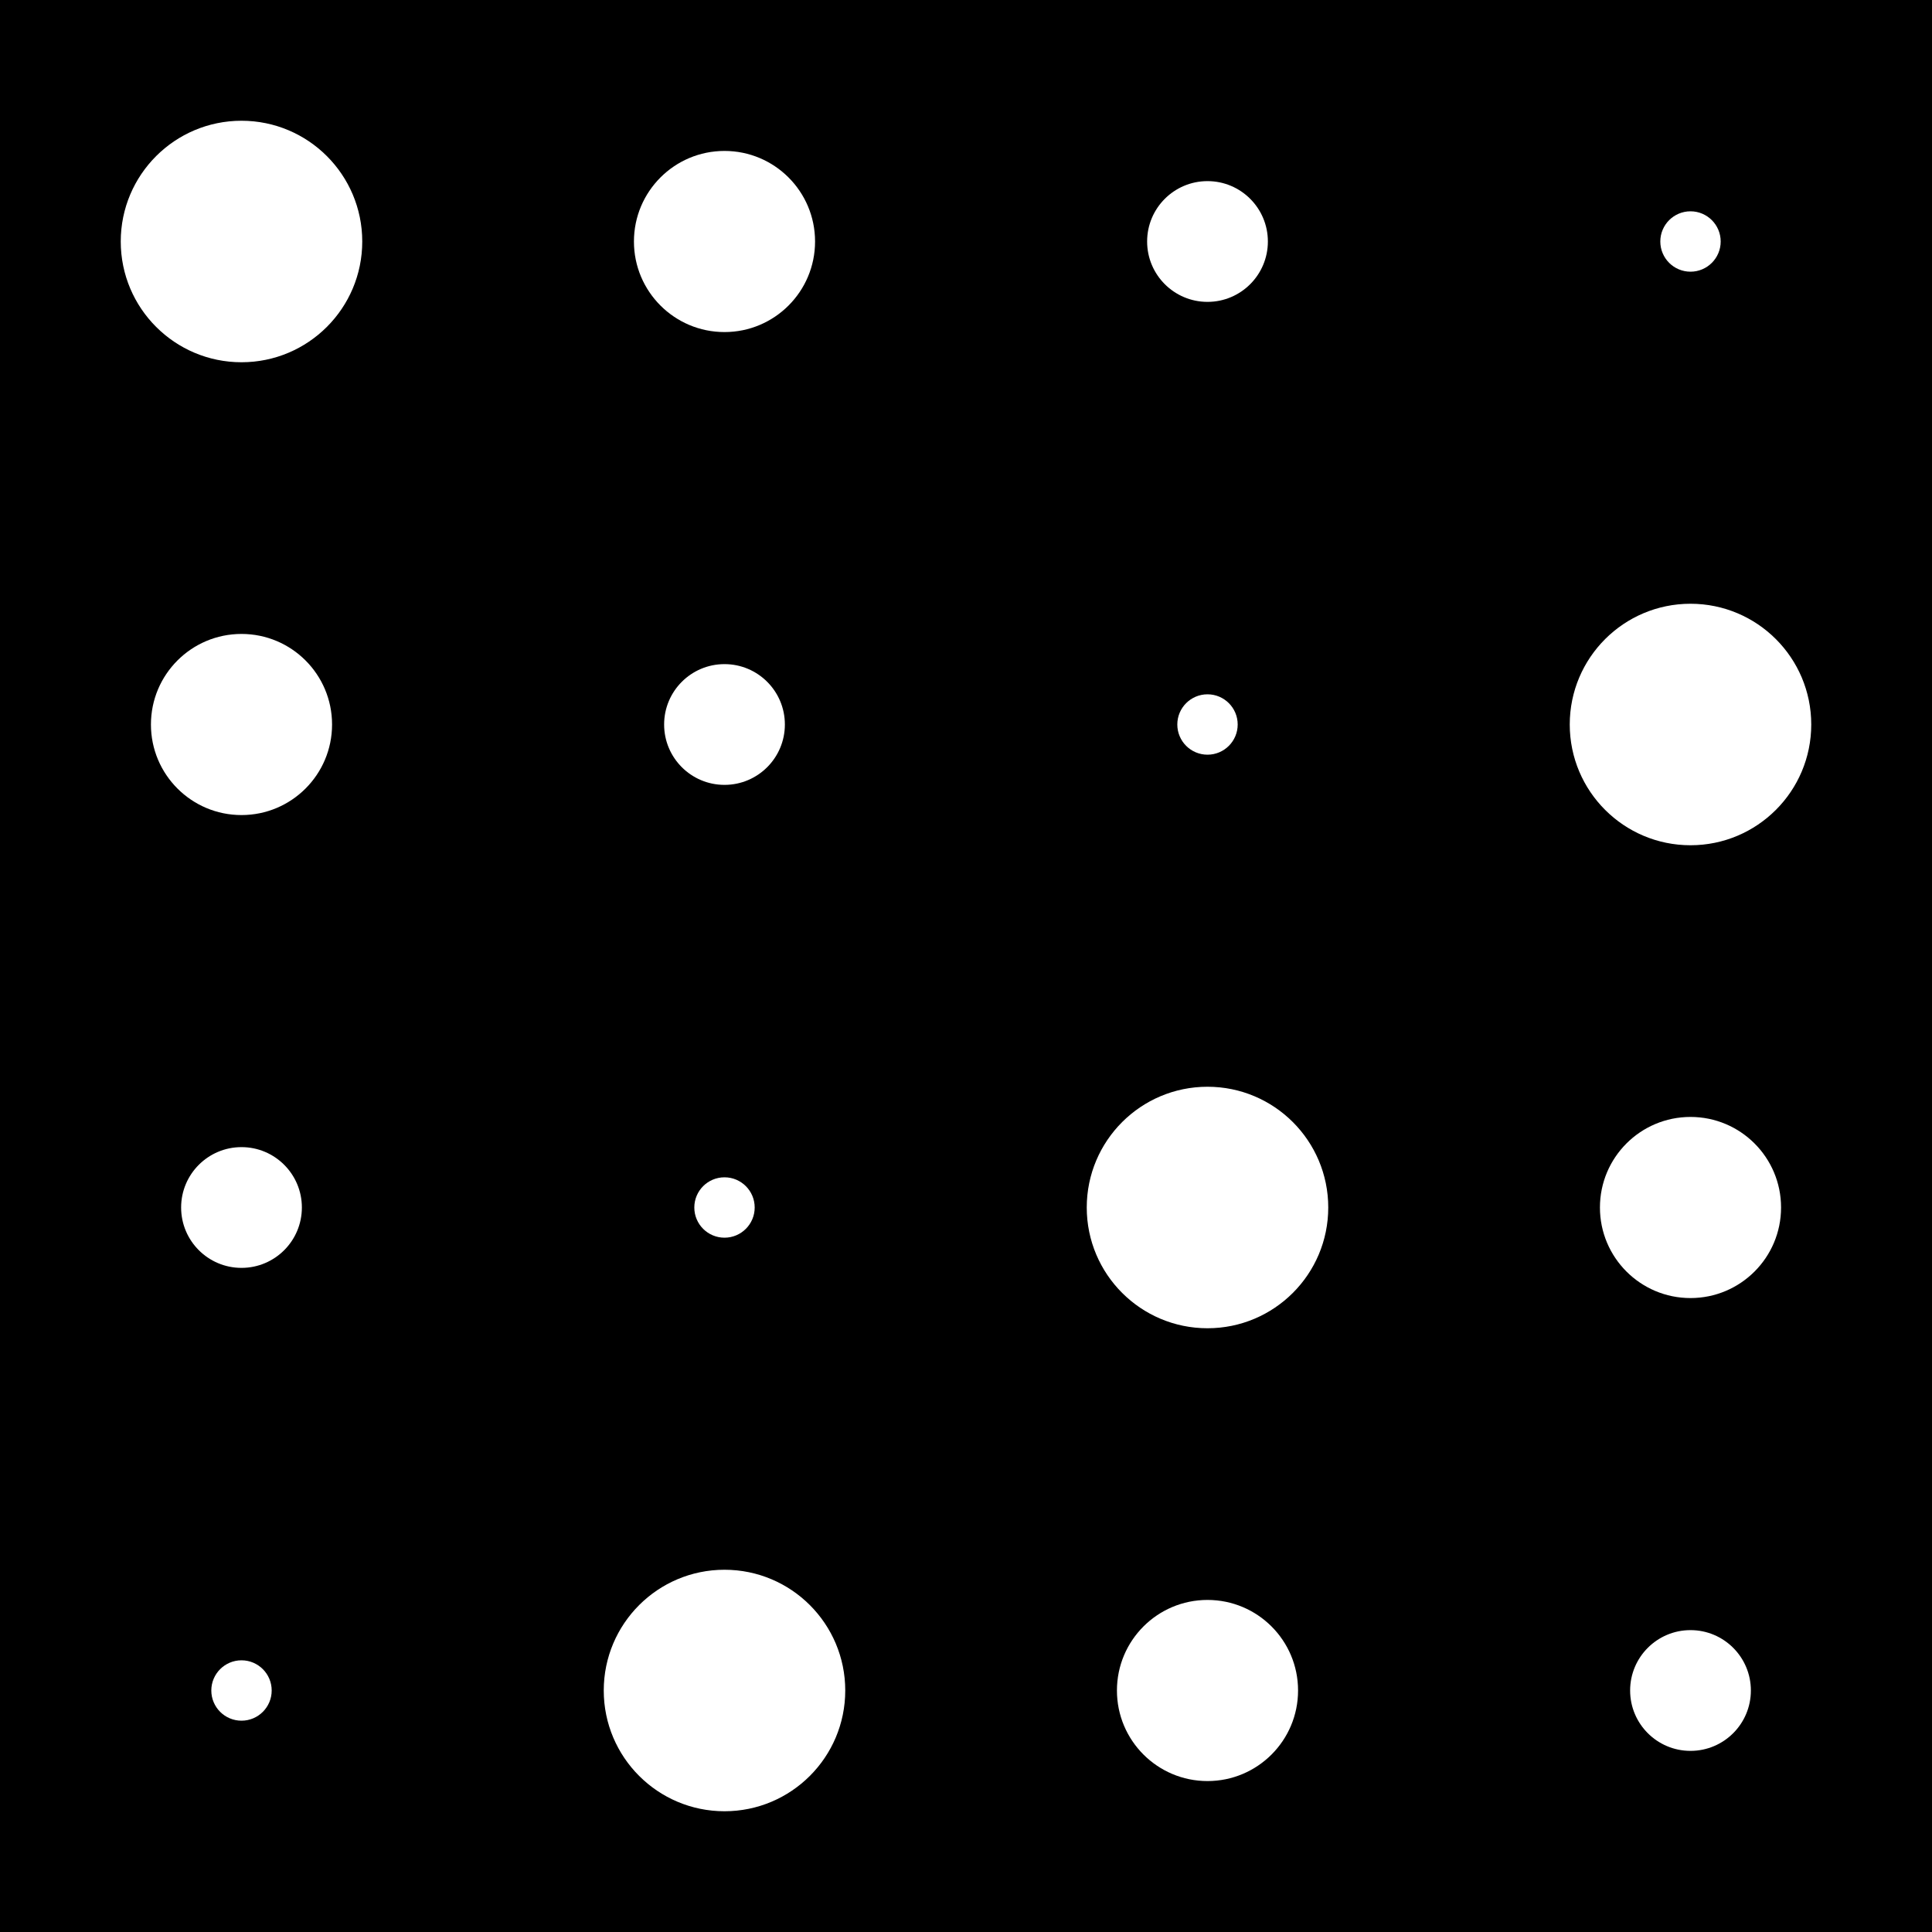
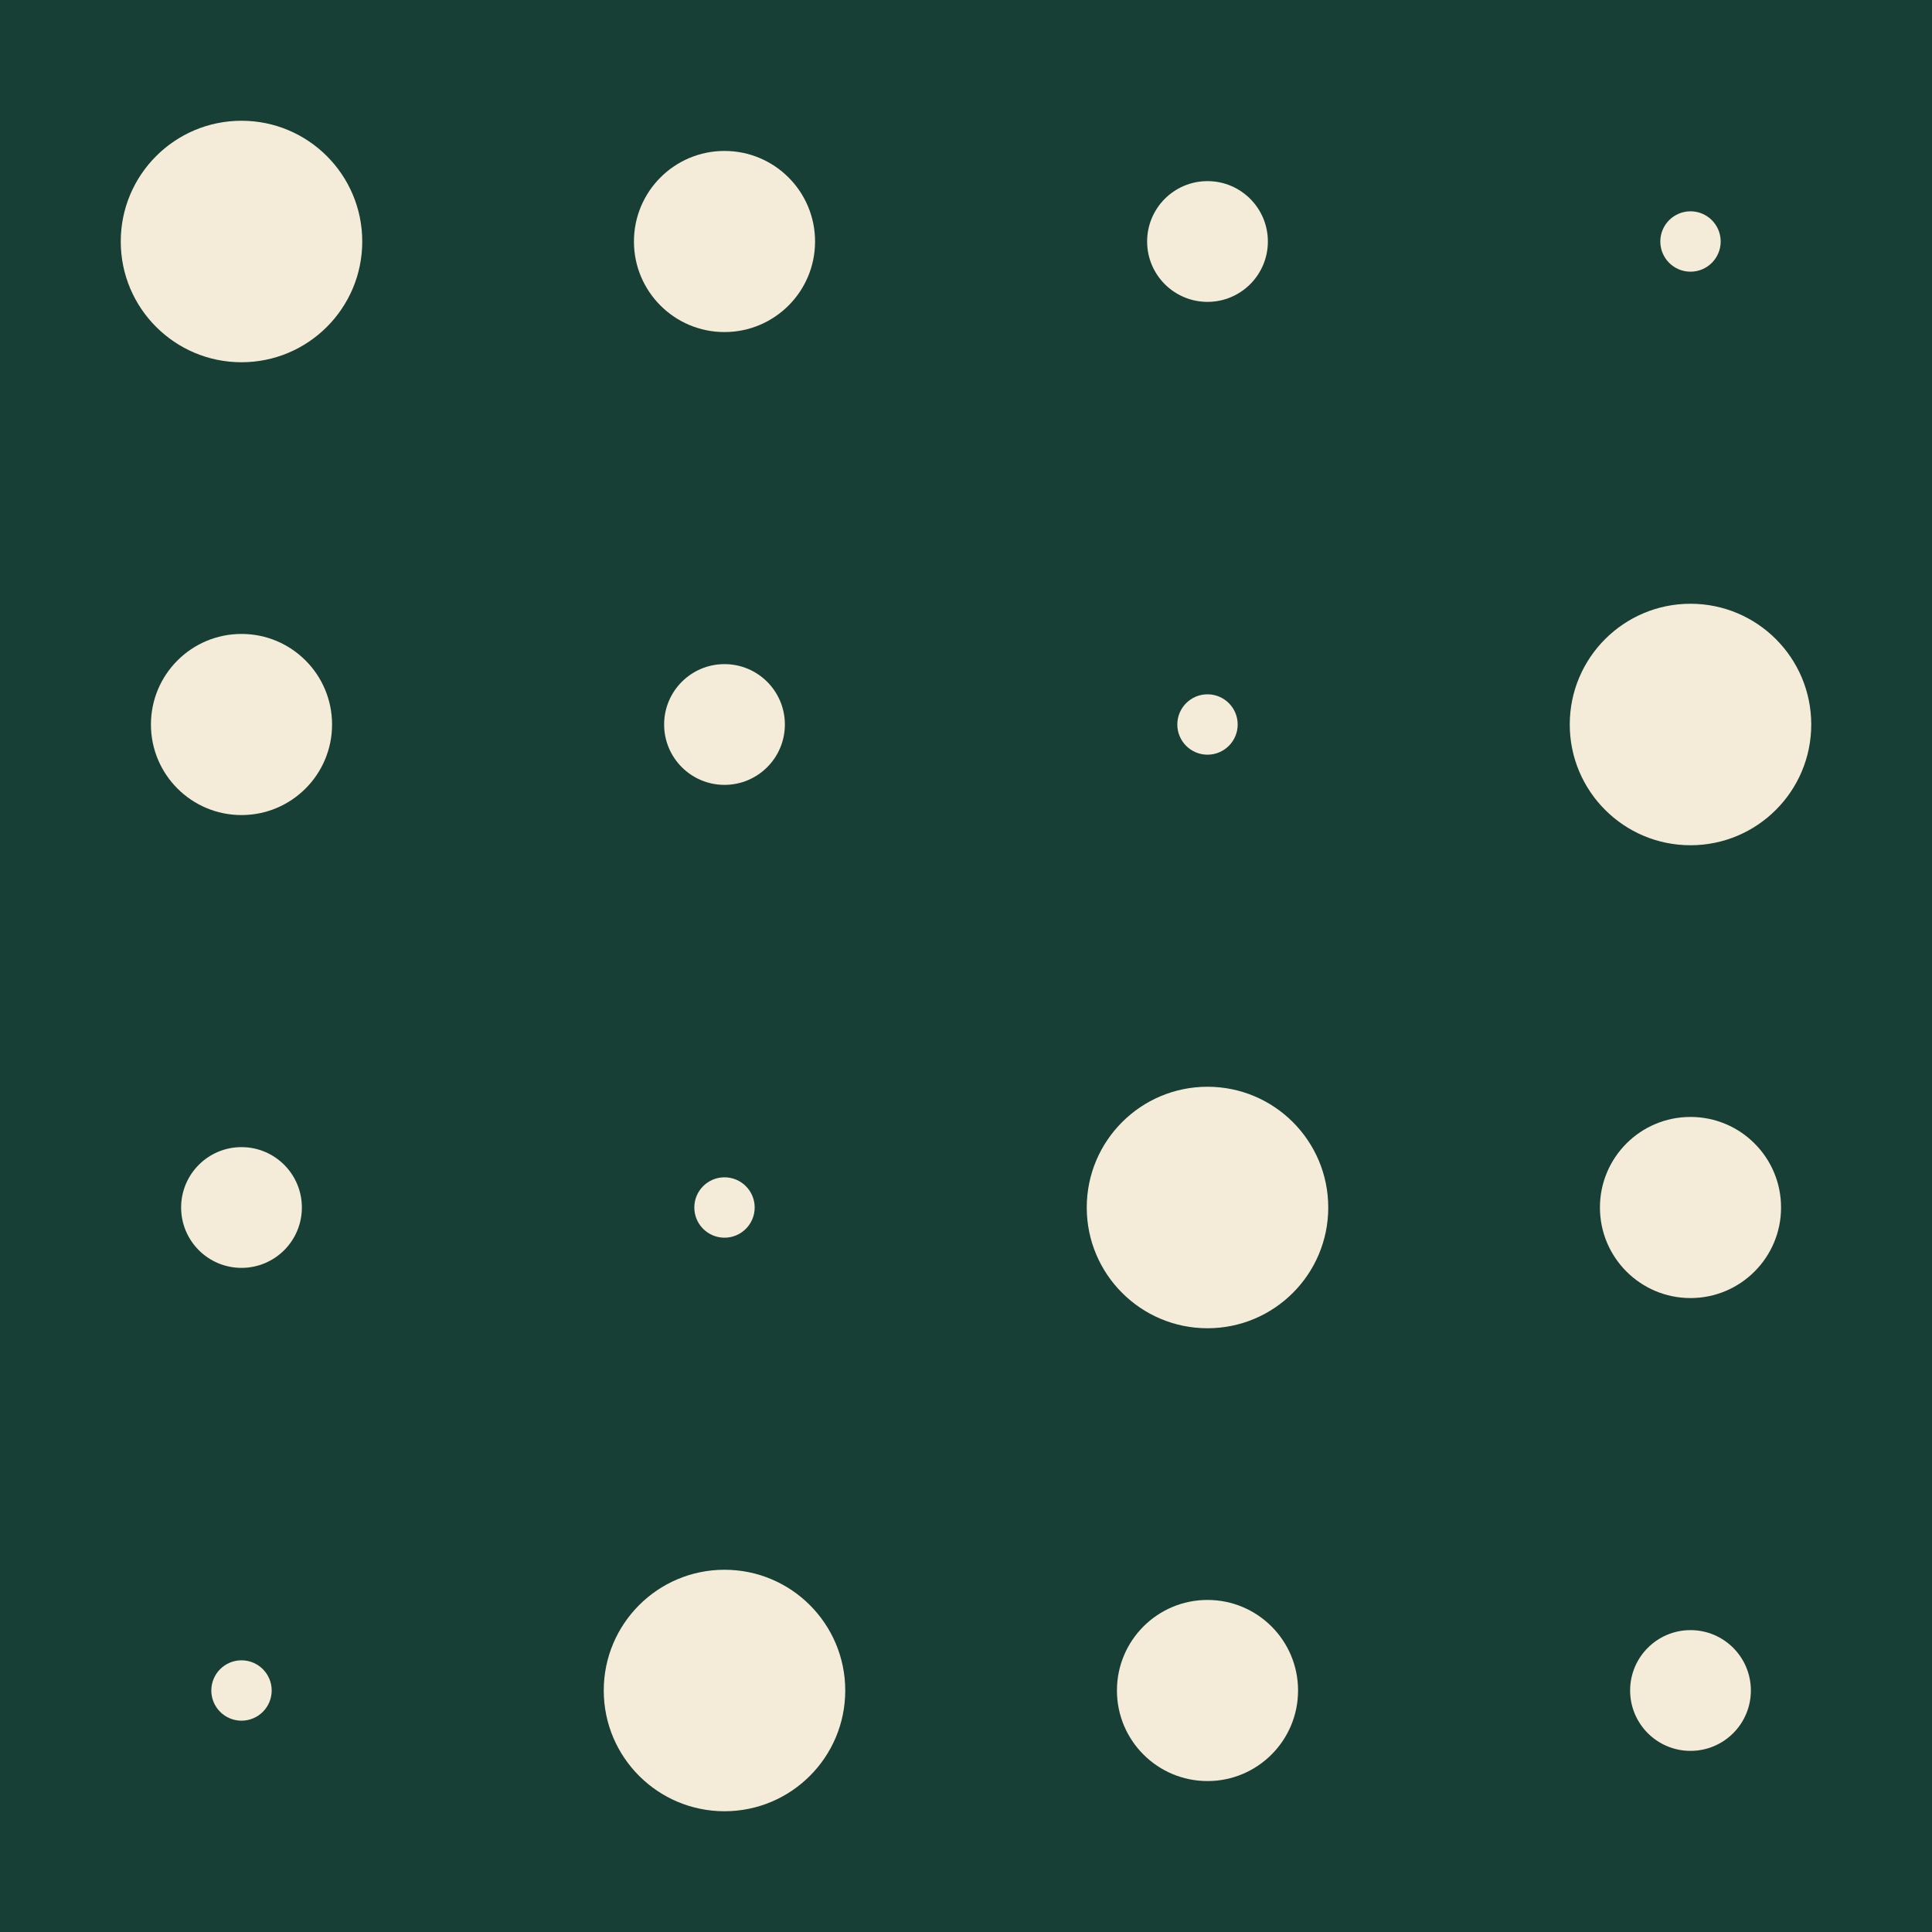
<svg xmlns="http://www.w3.org/2000/svg" width="32" height="32" viewBox="0 0 32 32">
-   <rect width="32" height="32" fill="#000" />
-   <circle cx="4" cy="4" r="2" fill="#fff" />
-   <circle cx="12" cy="4" r="1.5" fill="#fff" />
-   <circle cx="20" cy="4" r="1" fill="#fff" />
-   <circle cx="28" cy="4" r="0.5" fill="#fff" />
-   <circle cx="4" cy="12" r="1.5" fill="#fff" />
-   <circle cx="12" cy="12" r="1" fill="#fff" />
-   <circle cx="20" cy="12" r="0.5" fill="#fff" />
-   <circle cx="28" cy="12" r="2" fill="#fff" />
-   <circle cx="4" cy="20" r="1" fill="#fff" />
-   <circle cx="12" cy="20" r="0.5" fill="#fff" />
-   <circle cx="20" cy="20" r="2" fill="#fff" />
-   <circle cx="28" cy="20" r="1.5" fill="#fff" />
-   <circle cx="4" cy="28" r="0.5" fill="#fff" />
-   <circle cx="12" cy="28" r="2" fill="#fff" />
-   <circle cx="20" cy="28" r="1.5" fill="#fff" />
-   <circle cx="28" cy="28" r="1" fill="#fff" />
+   <rect width="32" height="32" fill="#173F35" />
+   <circle cx="4" cy="4" r="2" fill="#F4EBD8" />
+   <circle cx="12" cy="4" r="1.5" fill="#F4EBD8" />
+   <circle cx="20" cy="4" r="1" fill="#F4EBD8" />
+   <circle cx="28" cy="4" r="0.5" fill="#F4EBD8" />
+   <circle cx="4" cy="12" r="1.5" fill="#F4EBD8" />
+   <circle cx="12" cy="12" r="1" fill="#F4EBD8" />
+   <circle cx="20" cy="12" r="0.5" fill="#F4EBD8" />
+   <circle cx="28" cy="12" r="2" fill="#F4EBD8" />
+   <circle cx="4" cy="20" r="1" fill="#F4EBD8" />
+   <circle cx="12" cy="20" r="0.5" fill="#F4EBD8" />
+   <circle cx="20" cy="20" r="2" fill="#F4EBD8" />
+   <circle cx="28" cy="20" r="1.5" fill="#F4EBD8" />
+   <circle cx="4" cy="28" r="0.5" fill="#F4EBD8" />
+   <circle cx="12" cy="28" r="2" fill="#F4EBD8" />
+   <circle cx="20" cy="28" r="1.5" fill="#F4EBD8" />
+   <circle cx="28" cy="28" r="1" fill="#F4EBD8" />
</svg>
